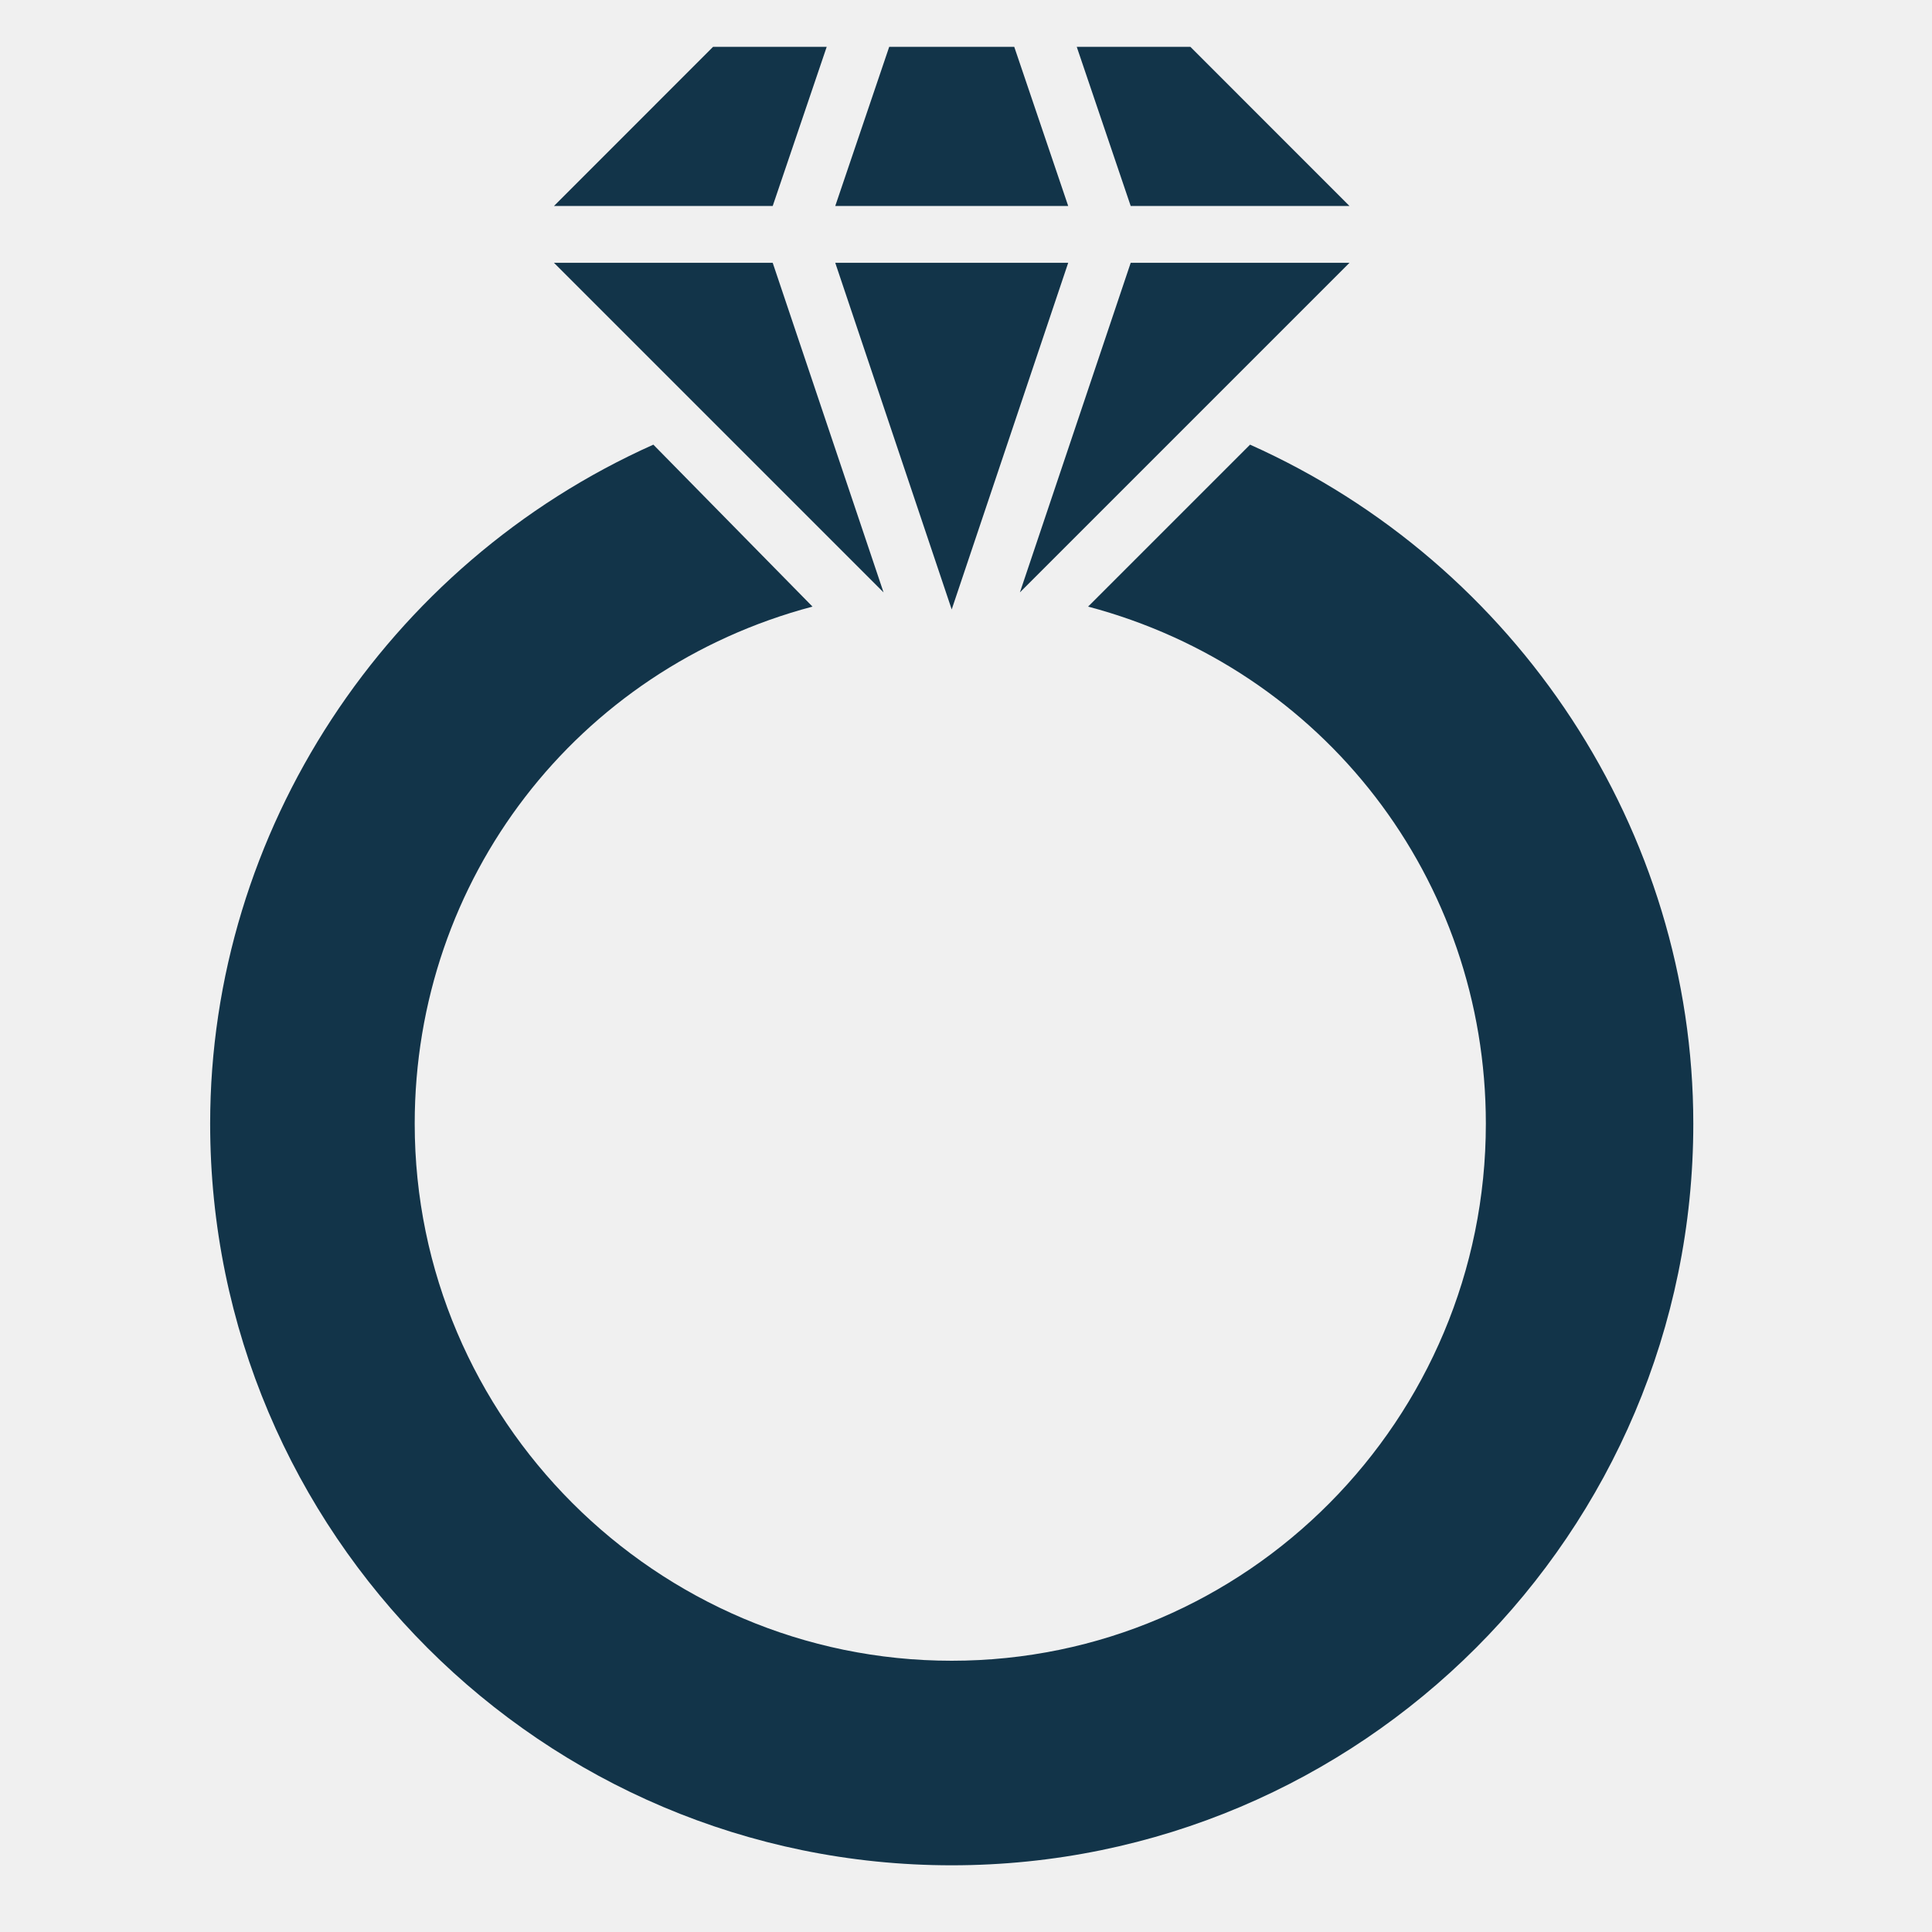
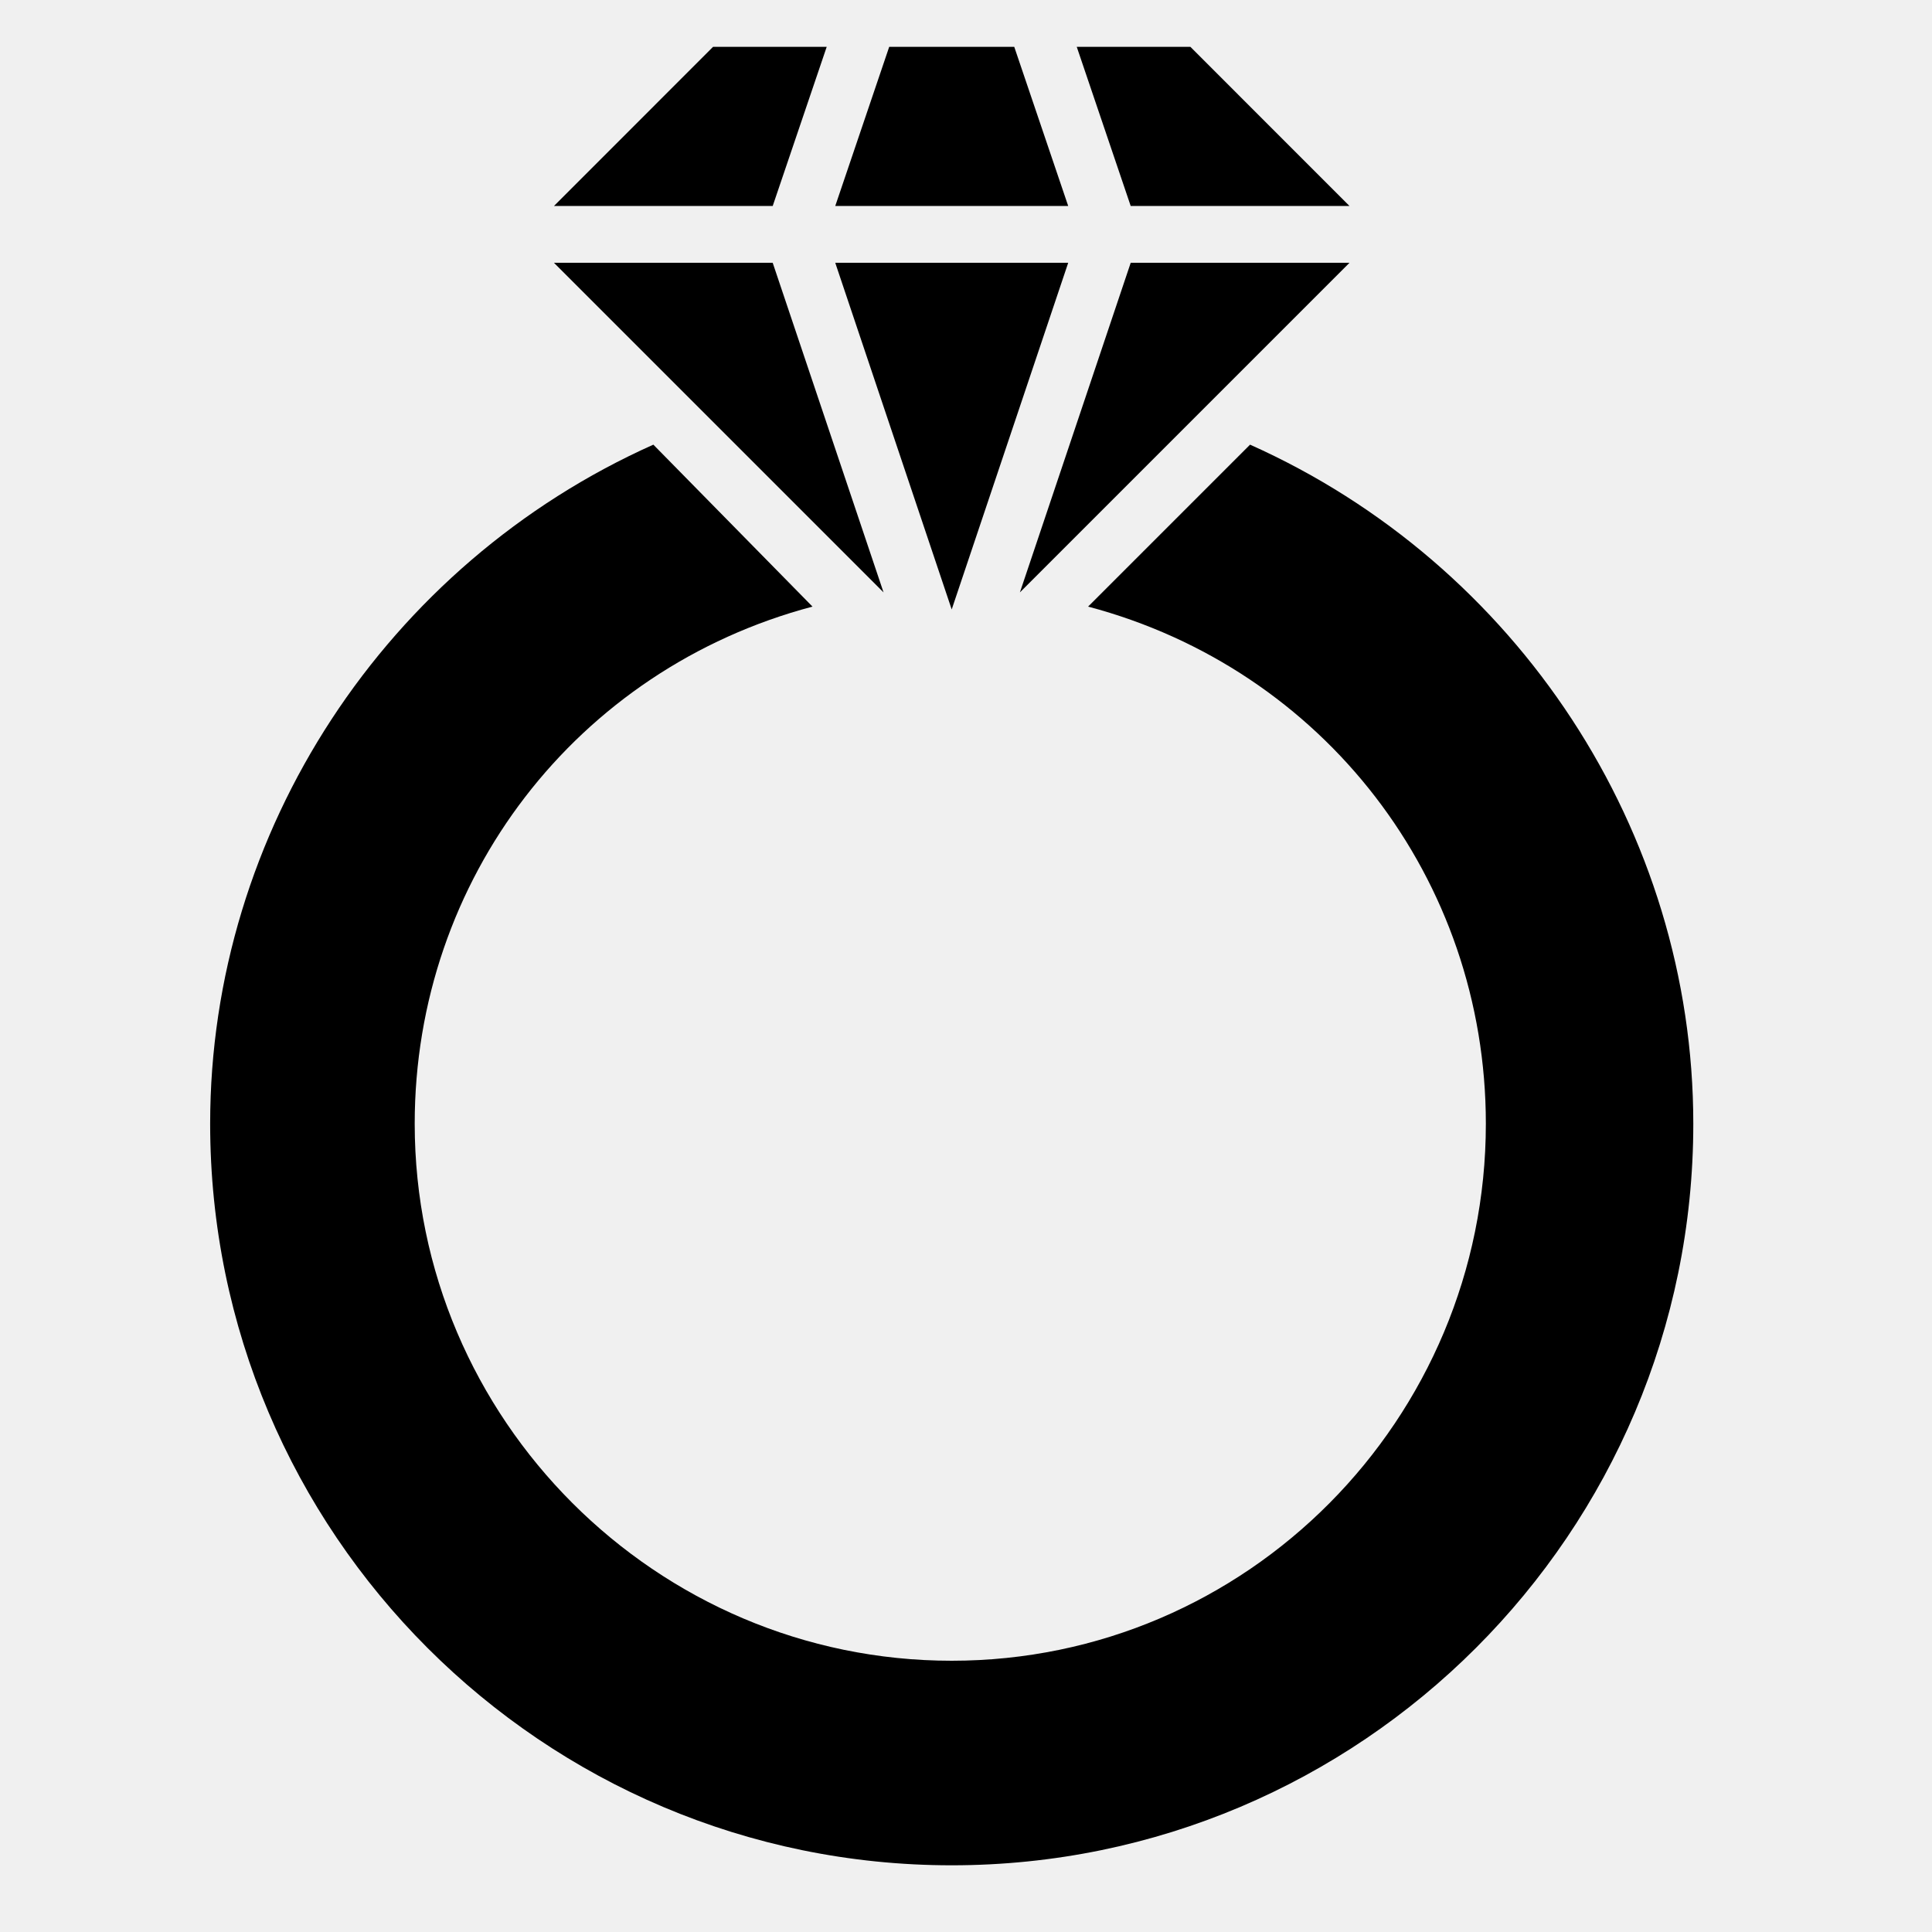
<svg xmlns="http://www.w3.org/2000/svg" width="40" height="40" viewBox="0 0 40 40" fill="none">
  <g clip-path="url(#clip0_842_133)">
-     <path d="M27.94 4.265L24.646 0.97H22.293L23.41 4.265H27.94ZM22.116 5.441H17.293L19.704 12.618L22.116 5.441ZM27.94 5.441H23.41L21.116 12.265L27.94 5.441ZM20.999 0.97H18.41L17.293 4.265H22.116L20.999 0.97ZM15.998 5.441H11.469L18.293 12.265L15.998 5.441ZM17.116 0.97H14.763L11.469 4.265H15.998L17.116 0.97Z" fill="#123449" />
-     <path d="M25.881 9.206L22.528 12.559C27.41 13.853 30.763 18.206 30.763 23.265C30.763 29.383 25.822 34.384 19.704 34.384C13.586 34.384 8.586 29.383 8.586 23.265C8.586 18.206 11.939 13.853 16.822 12.559L13.527 9.206C7.998 11.677 4.351 17.206 4.351 23.265C4.351 31.736 11.233 38.619 19.704 38.619C28.175 38.619 35.058 31.736 35.058 23.265C35.058 17.206 31.41 11.677 25.881 9.206Z" fill="#123449" />
+     <path d="M27.94 4.265L24.646 0.97H22.293L23.41 4.265H27.94ZM22.116 5.441H17.293L19.704 12.618L22.116 5.441ZM27.94 5.441H23.41L21.116 12.265L27.94 5.441ZM20.999 0.97H18.41L17.293 4.265H22.116L20.999 0.97ZM15.998 5.441H11.469L18.293 12.265L15.998 5.441ZM17.116 0.97H14.763L11.469 4.265H15.998L17.116 0.97Z" fill="currentColor" />
+     <path d="M25.881 9.206L22.528 12.559C27.41 13.853 30.763 18.206 30.763 23.265C30.763 29.383 25.822 34.384 19.704 34.384C13.586 34.384 8.586 29.383 8.586 23.265C8.586 18.206 11.939 13.853 16.822 12.559L13.527 9.206C7.998 11.677 4.351 17.206 4.351 23.265C4.351 31.736 11.233 38.619 19.704 38.619C28.175 38.619 35.058 31.736 35.058 23.265C35.058 17.206 31.41 11.677 25.881 9.206Z" fill="currentColor" />
  </g>
  <defs>
    <clipPath id="clip0_842_133">
      <rect width="38.825" height="38.825" fill="white" transform="translate(0.291992 0.382324)" />
    </clipPath>
  </defs>
</svg>
